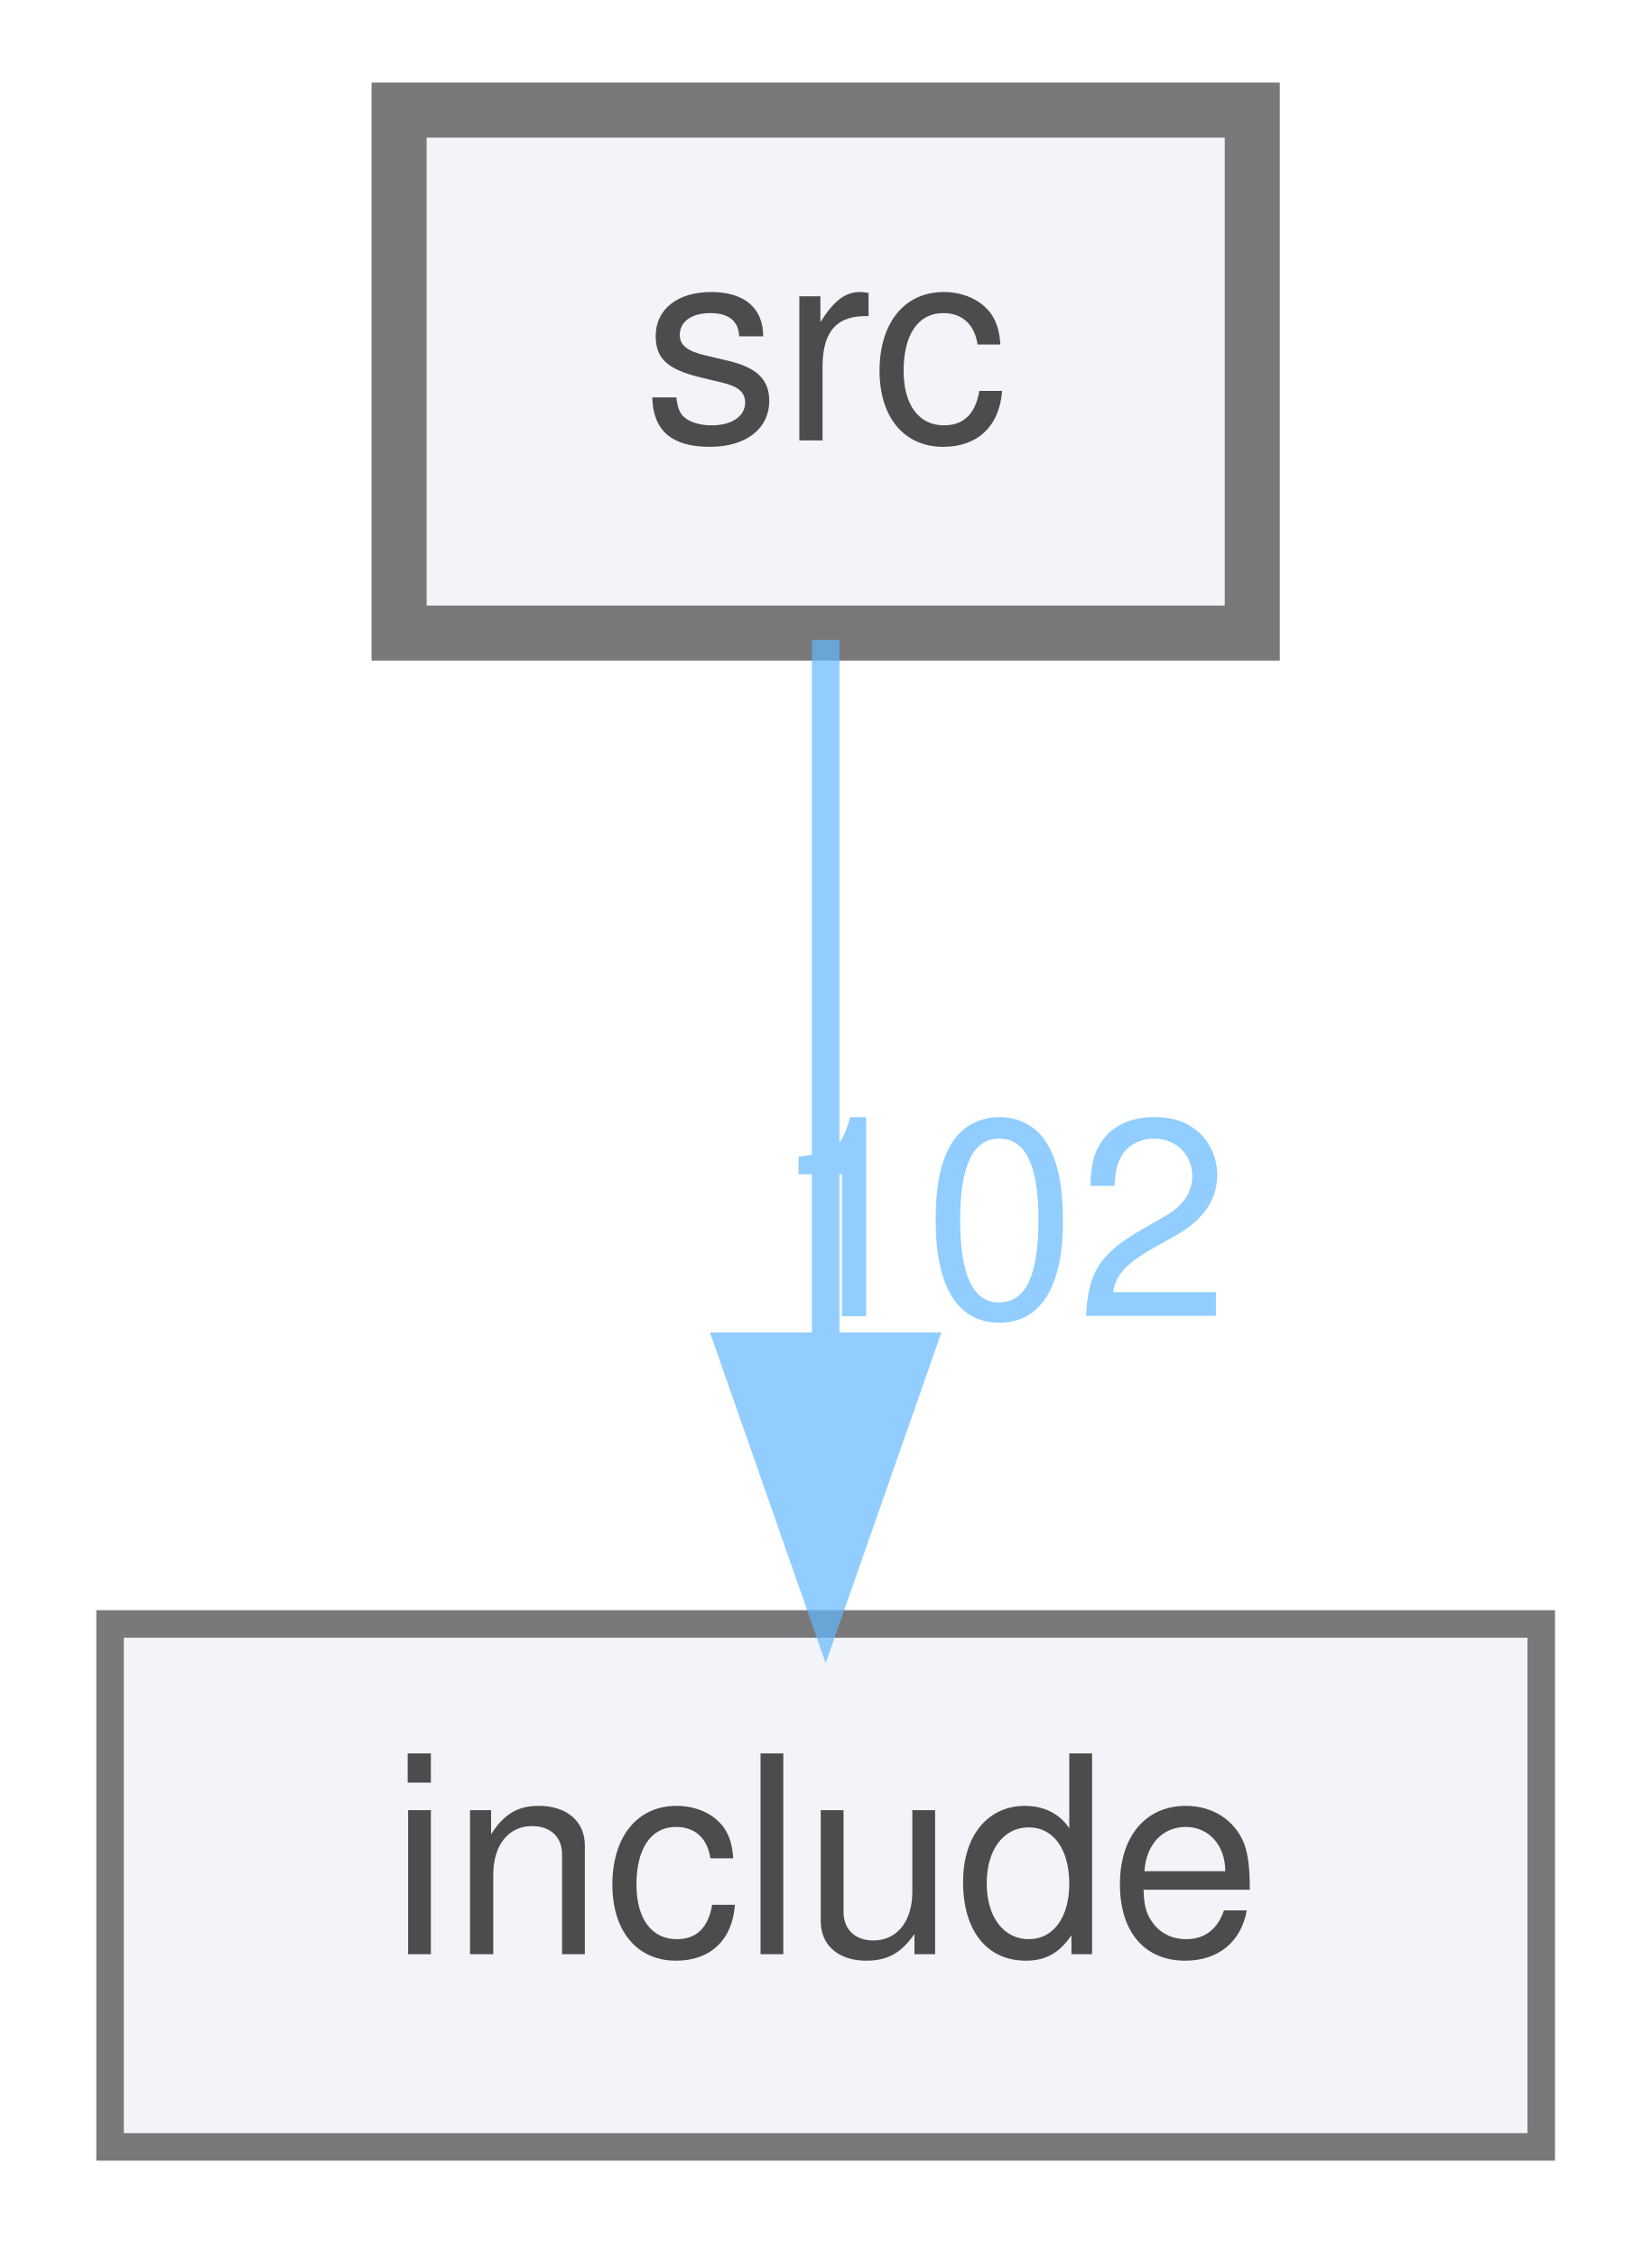
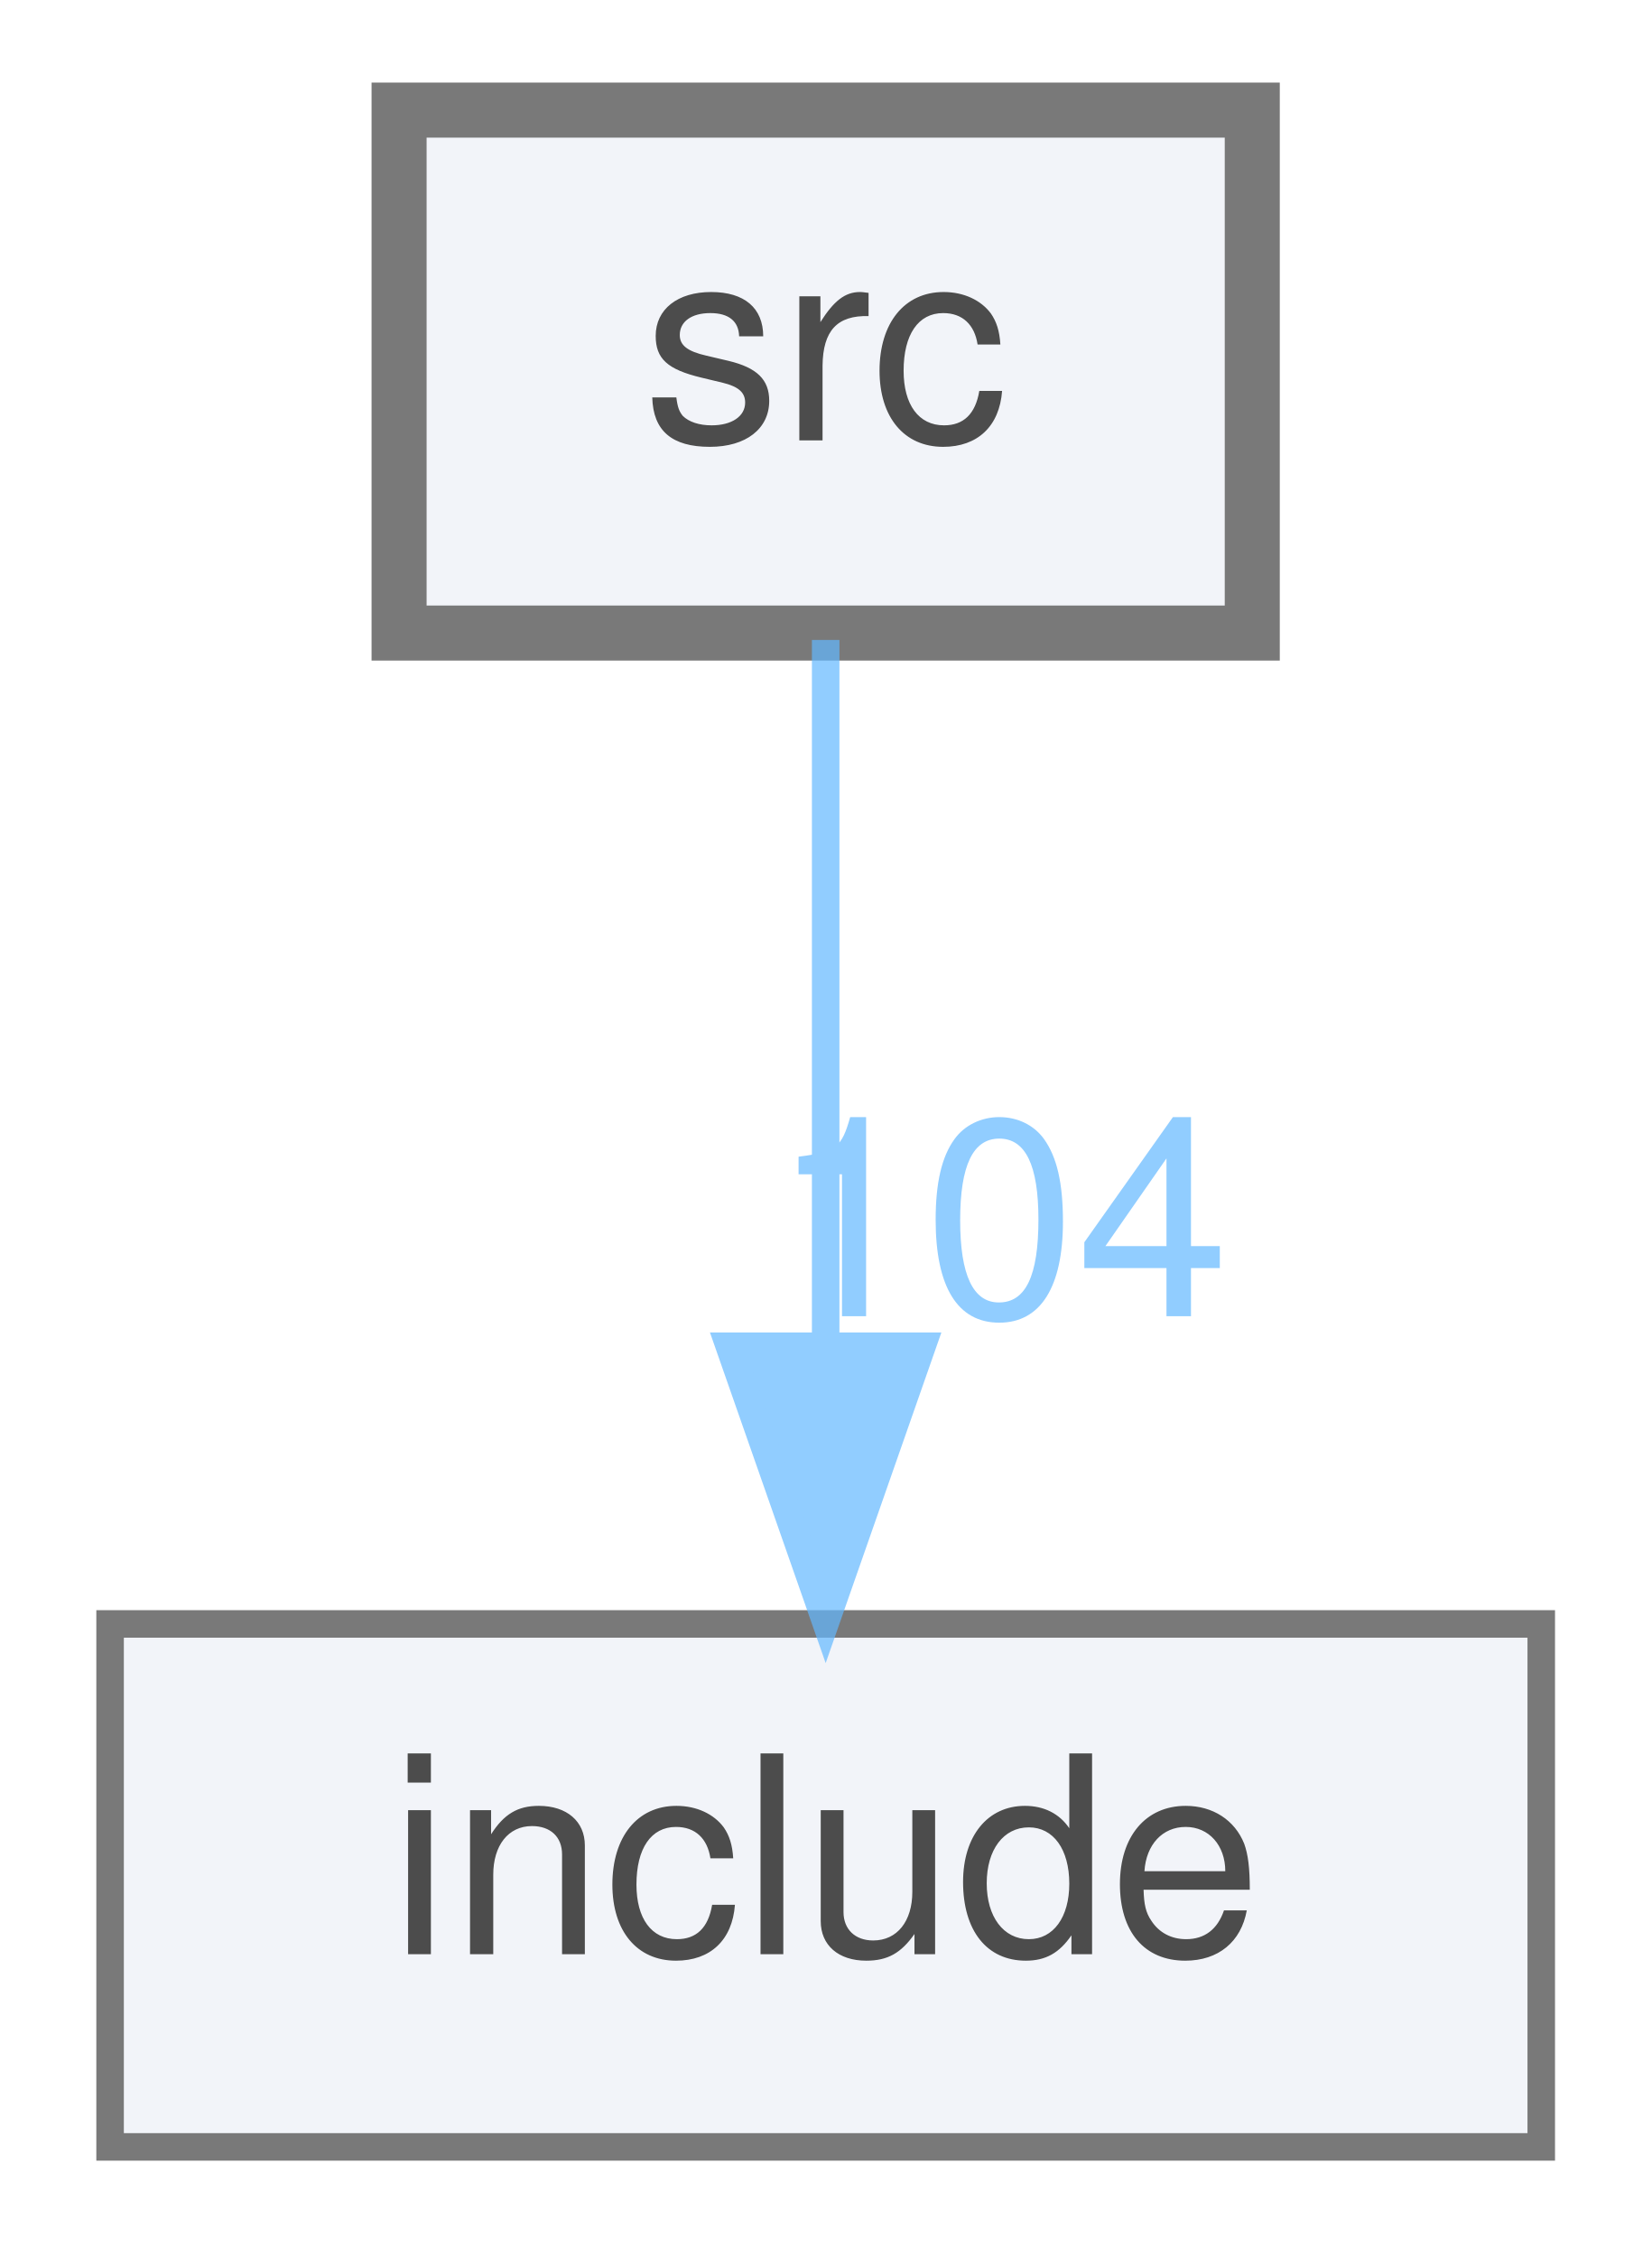
<svg xmlns="http://www.w3.org/2000/svg" xmlns:xlink="http://www.w3.org/1999/xlink" width="60pt" height="82pt" viewBox="0.00 0.00 60.00 82.00">
  <svg id="main" version="1.1" xml:space="preserve">
    <style type="text/css">
.node, .edge {opacity: 0.7;}
.node.selected, .edge.selected {opacity: 1;}
.edge:hover path { stroke: red; }
.edge:hover polygon { stroke: red; fill: red; }
</style>
    <svg id="graph" class="graph">
      <g id="graph0" class="graph" transform="scale(1 1) rotate(0) translate(4 78)">
        <g id="node1" class="node">
          <g id="a_node1">
            <a xlink:href="dir_68267d1309a1af8e8297ef4c3efbcdba.html" target="_top" xlink:title="src">
              <polygon fill="#edf0f7" stroke="#404040" stroke-width="2" points="41.5,-74 10.5,-74 10.5,-55 41.5,-55 41.5,-74" />
              <text text-anchor="middle" x="26" y="-62" font-family="Helvetica,sans-Serif" font-size="10.00">src</text>
            </a>
          </g>
        </g>
        <g id="node2" class="node">
          <g id="a_node2">
            <a xlink:href="dir_d44c64559bbebec7f509842c48db8b23.html" target="_top" xlink:title="include">
              <polygon fill="#edf0f7" stroke="#404040" points="52,-19 0,-19 0,0 52,0 52,-19" />
              <text text-anchor="middle" x="26" y="-7" font-family="Helvetica,sans-Serif" font-size="10.00">include</text>
            </a>
          </g>
        </g>
        <g id="edge1" class="edge">
          <g id="a_edge1">
            <a xlink:href="dir_000007_000004.html" target="_top">
              <path fill="none" stroke="#63b8ff" d="M26,-54.75C26,-47.8 26,-37.85 26,-29.13" />
              <polygon fill="#63b8ff" stroke="#63b8ff" points="29.5,-29.09 26,-19.09 22.5,-29.09 29.5,-29.09" />
            </a>
          </g>
          <g id="a_edge1-headlabel">
-             <a xlink:href="dir_000007_000004.html" target="_top" xlink:title="102">
-               <text text-anchor="middle" x="32.34" y="-30.18" font-family="Helvetica,sans-Serif" font-size="10.00" fill="#63b8ff">102</text>
+             <a xlink:href="dir_000007_000004.html" target="_top" xlink:title="104">
+               <text text-anchor="middle" x="32.34" y="-30.18" font-family="Helvetica,sans-Serif" font-size="10.00" fill="#63b8ff">104</text>
            </a>
          </g>
        </g>
      </g>
    </svg>
  </svg>
  <style type="text/css">

[data-mouse-over-selected='false'] { opacity: 0.7; }
[data-mouse-over-selected='true']  { opacity: 1.0; }

</style>
</svg>
